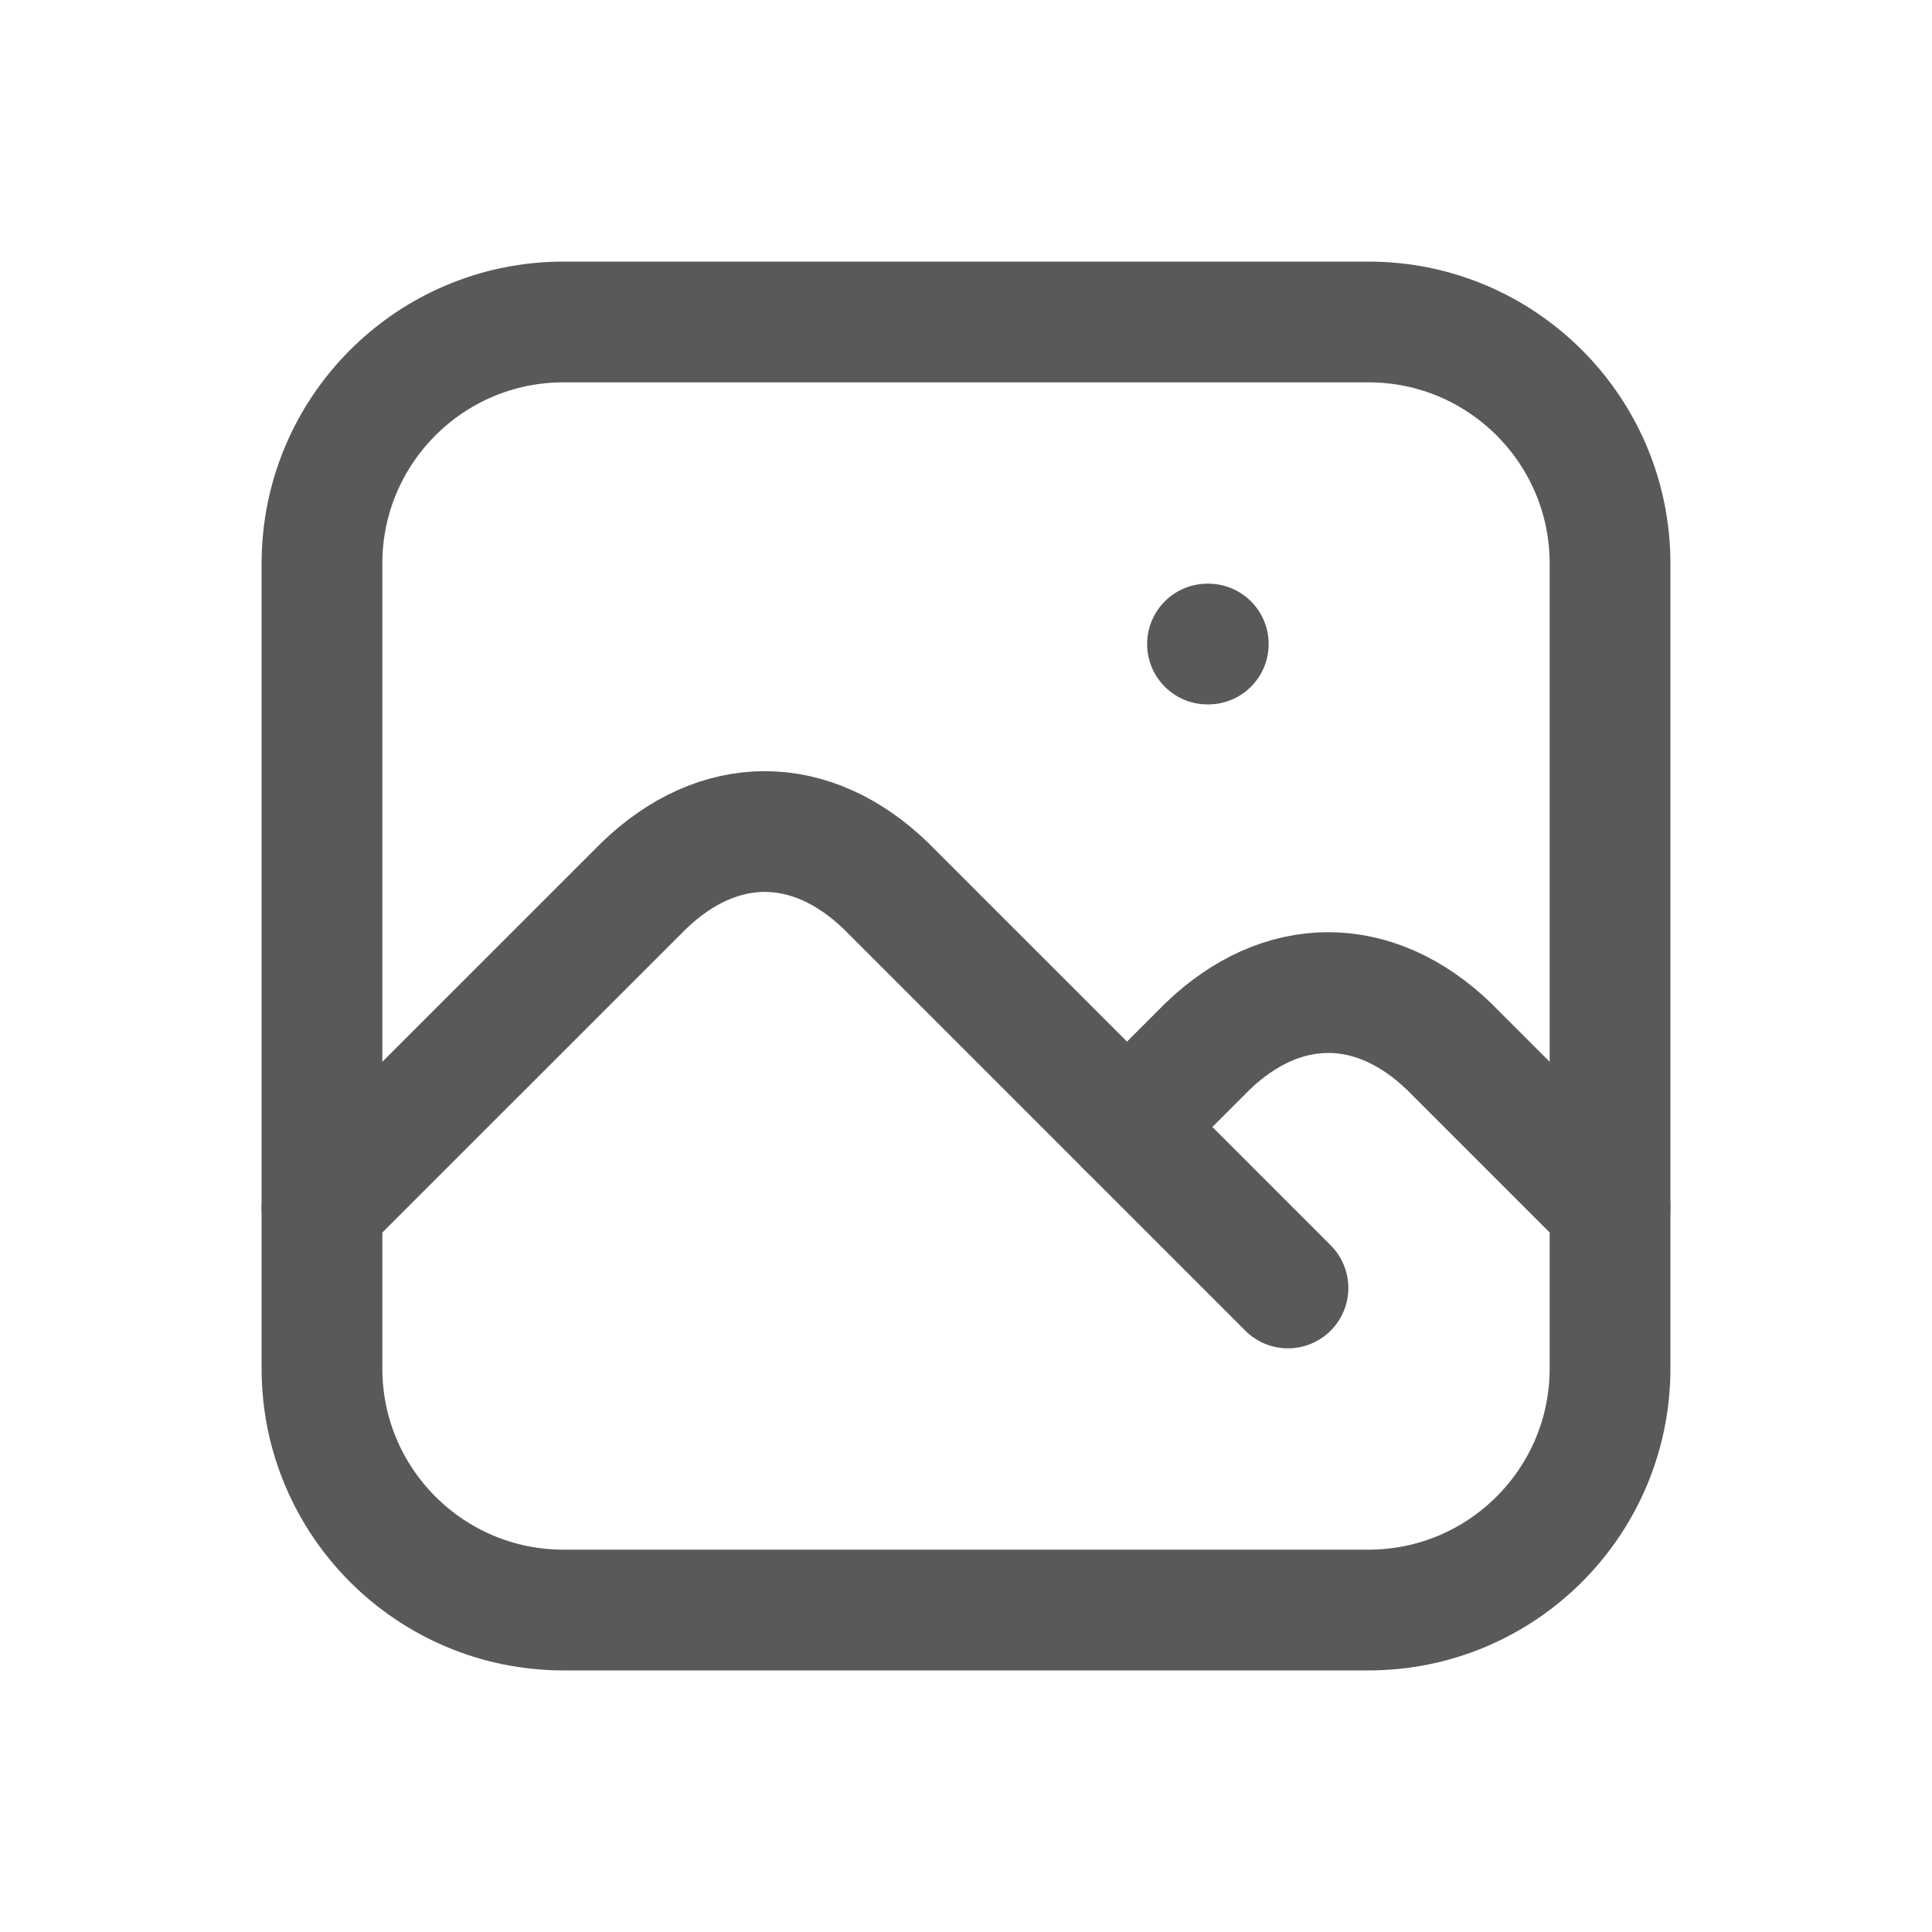
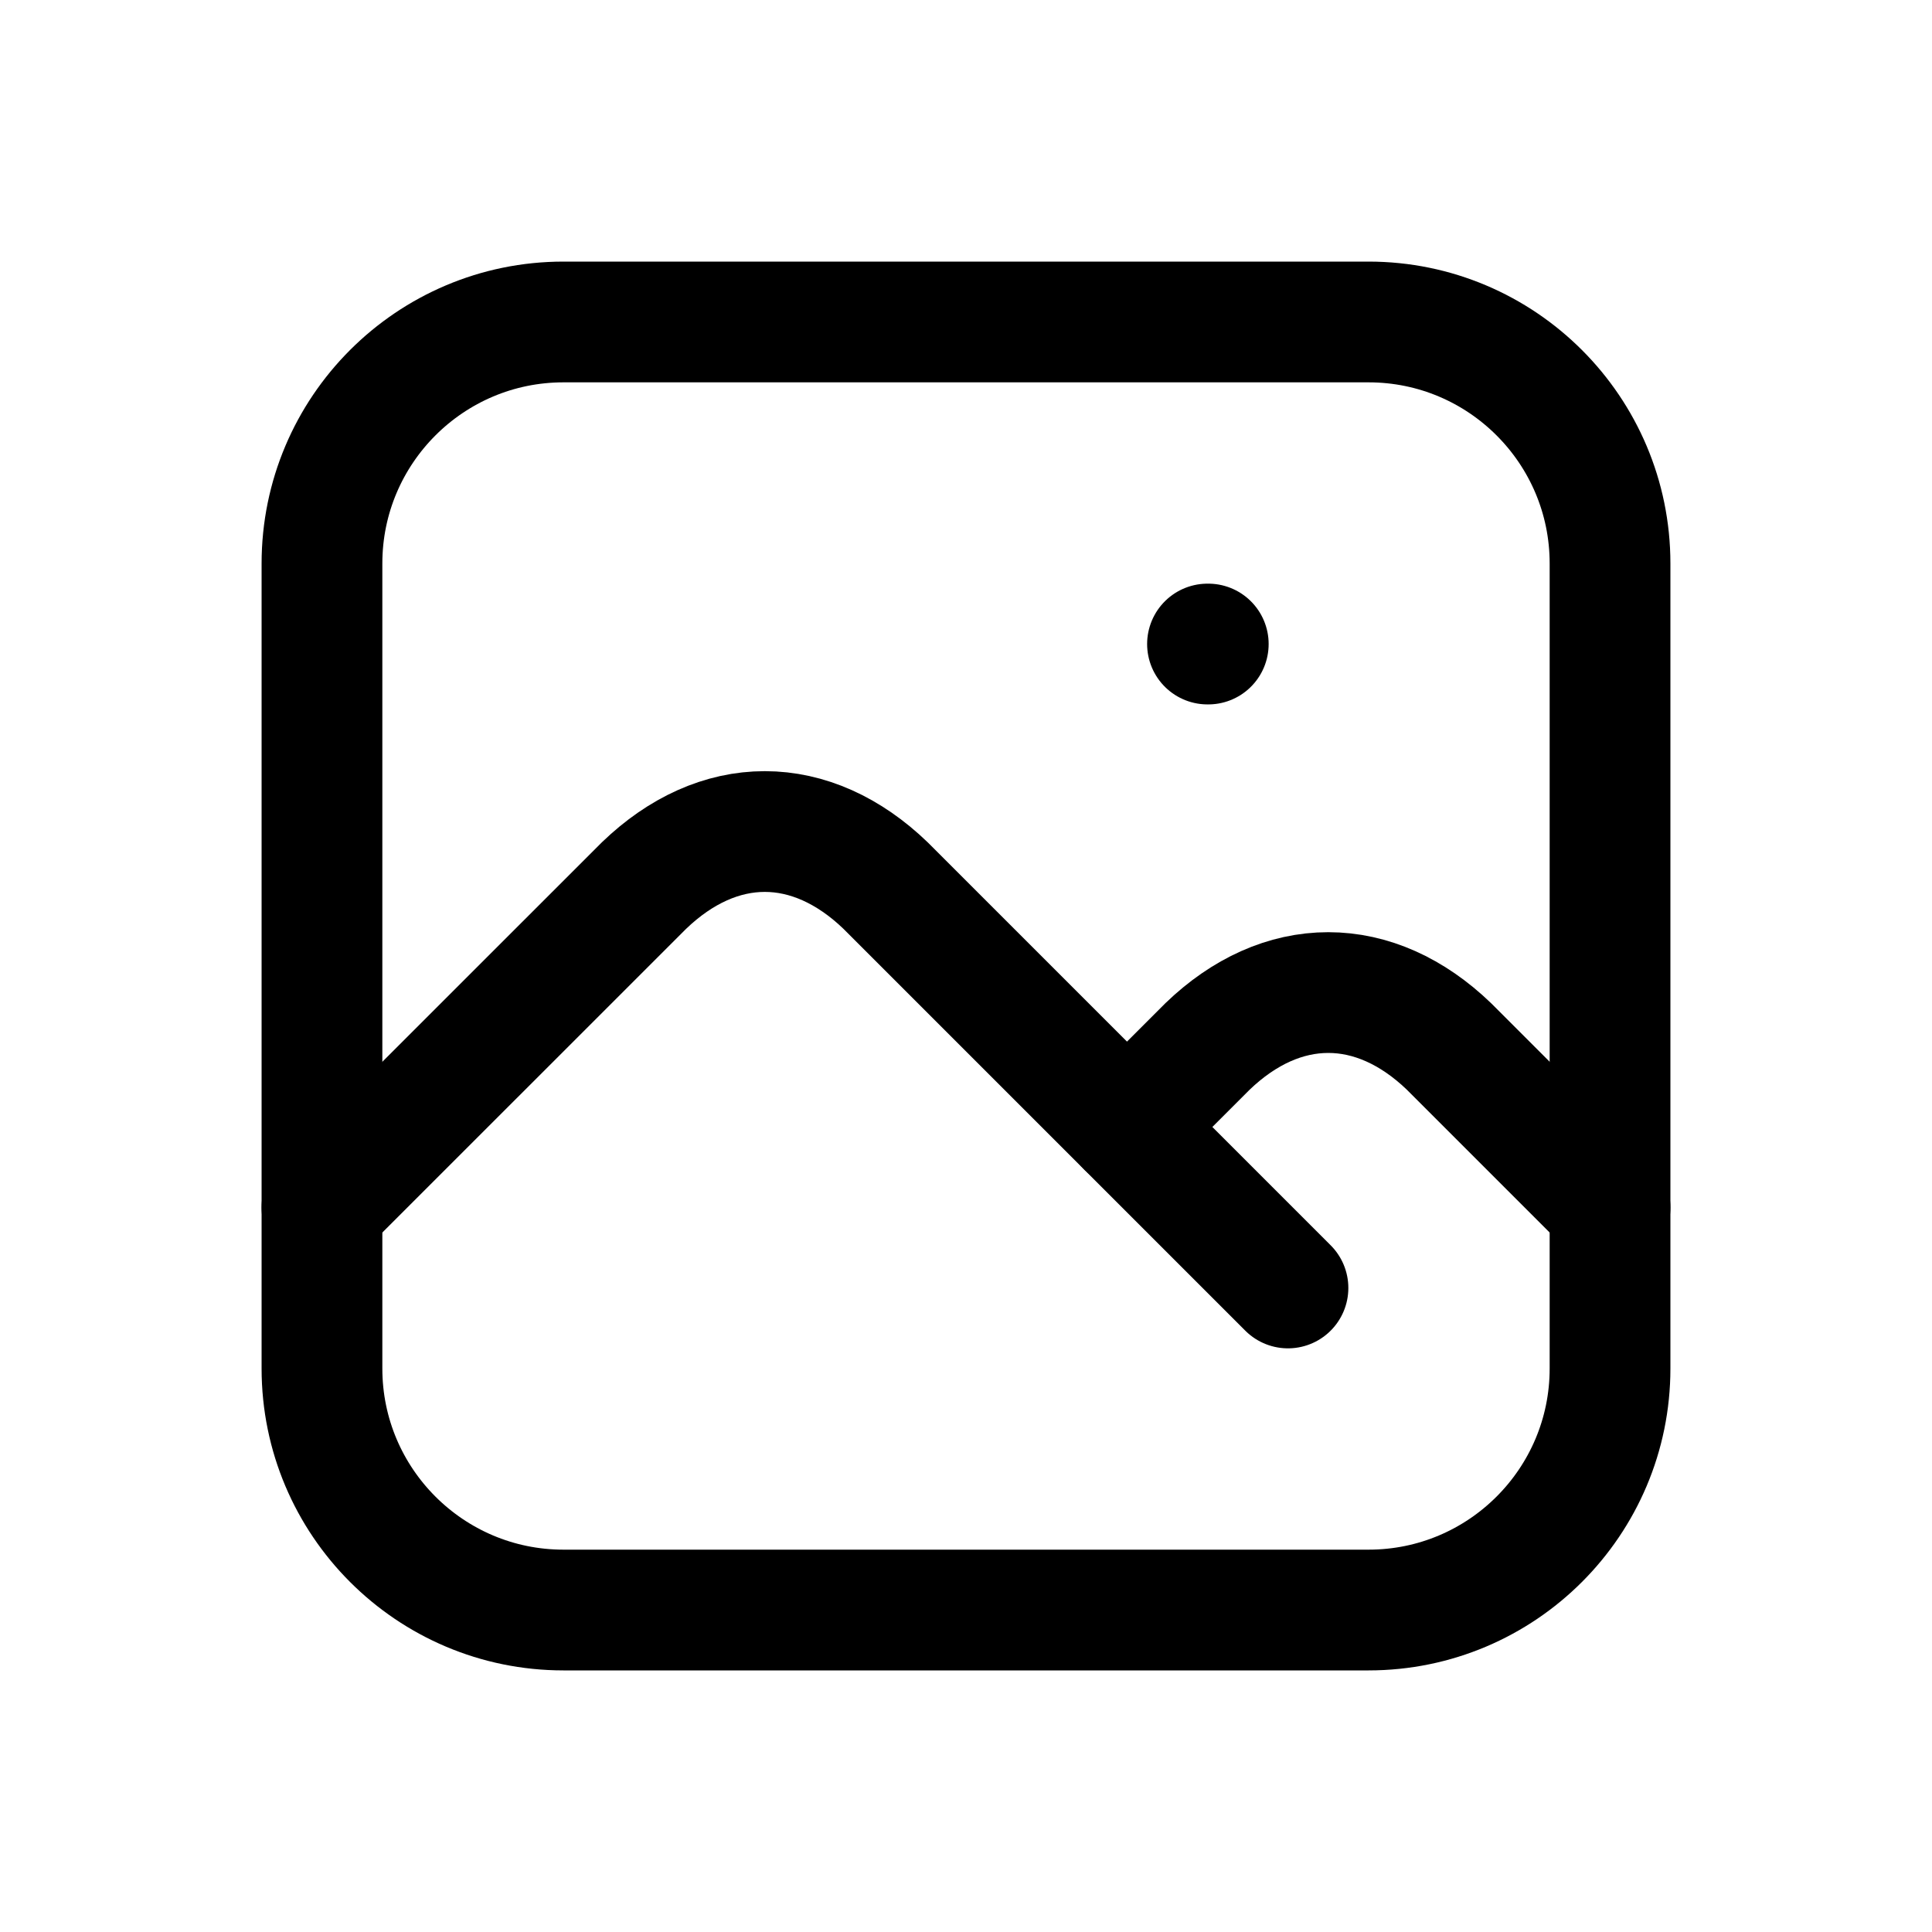
<svg xmlns="http://www.w3.org/2000/svg" width="20" height="20" viewBox="0 0 20 20" fill="none">
-   <path d="M12.5 6.667H12.508" stroke="#595959" stroke-width="1.25" stroke-linecap="round" stroke-linejoin="round" />
-   <path d="M14.167 3.333H5.833C4.453 3.333 3.333 4.453 3.333 5.833V14.167C3.333 15.547 4.453 16.667 5.833 16.667H14.167C15.547 16.667 16.667 15.547 16.667 14.167V5.833C16.667 4.453 15.547 3.333 14.167 3.333Z" stroke="#595959" stroke-width="1.25" stroke-linecap="round" stroke-linejoin="round" />
-   <path d="M3.333 12.5L6.667 9.167C7.047 8.801 7.478 8.608 7.917 8.608C8.355 8.608 8.787 8.801 9.167 9.167L13.333 13.333" stroke="#595959" stroke-width="1.25" stroke-linecap="round" stroke-linejoin="round" />
-   <path d="M11.667 11.666L12.5 10.833C12.88 10.467 13.311 10.275 13.75 10.275C14.189 10.275 14.62 10.467 15 10.833L16.667 12.5" stroke="#595959" stroke-width="1.25" stroke-linecap="round" stroke-linejoin="round" />
+   <path d="M12.5 6.667H12.508" stroke="currentColor" stroke-width="1.25" stroke-linecap="round" stroke-linejoin="round" />
+   <path d="M14.167 3.333H5.833C4.453 3.333 3.333 4.453 3.333 5.833V14.167C3.333 15.547 4.453 16.667 5.833 16.667H14.167C15.547 16.667 16.667 15.547 16.667 14.167V5.833C16.667 4.453 15.547 3.333 14.167 3.333Z" stroke="currentColor" stroke-width="1.25" stroke-linecap="round" stroke-linejoin="round" />
+   <path d="M3.333 12.5L6.667 9.167C7.047 8.801 7.478 8.608 7.917 8.608C8.355 8.608 8.787 8.801 9.167 9.167L13.333 13.333" stroke="currentColor" stroke-width="1.25" stroke-linecap="round" stroke-linejoin="round" />
+   <path d="M11.667 11.666L12.5 10.833C12.88 10.467 13.311 10.275 13.75 10.275C14.189 10.275 14.62 10.467 15 10.833L16.667 12.5" stroke="currentColor" stroke-width="1.25" stroke-linecap="round" stroke-linejoin="round" />
</svg>
